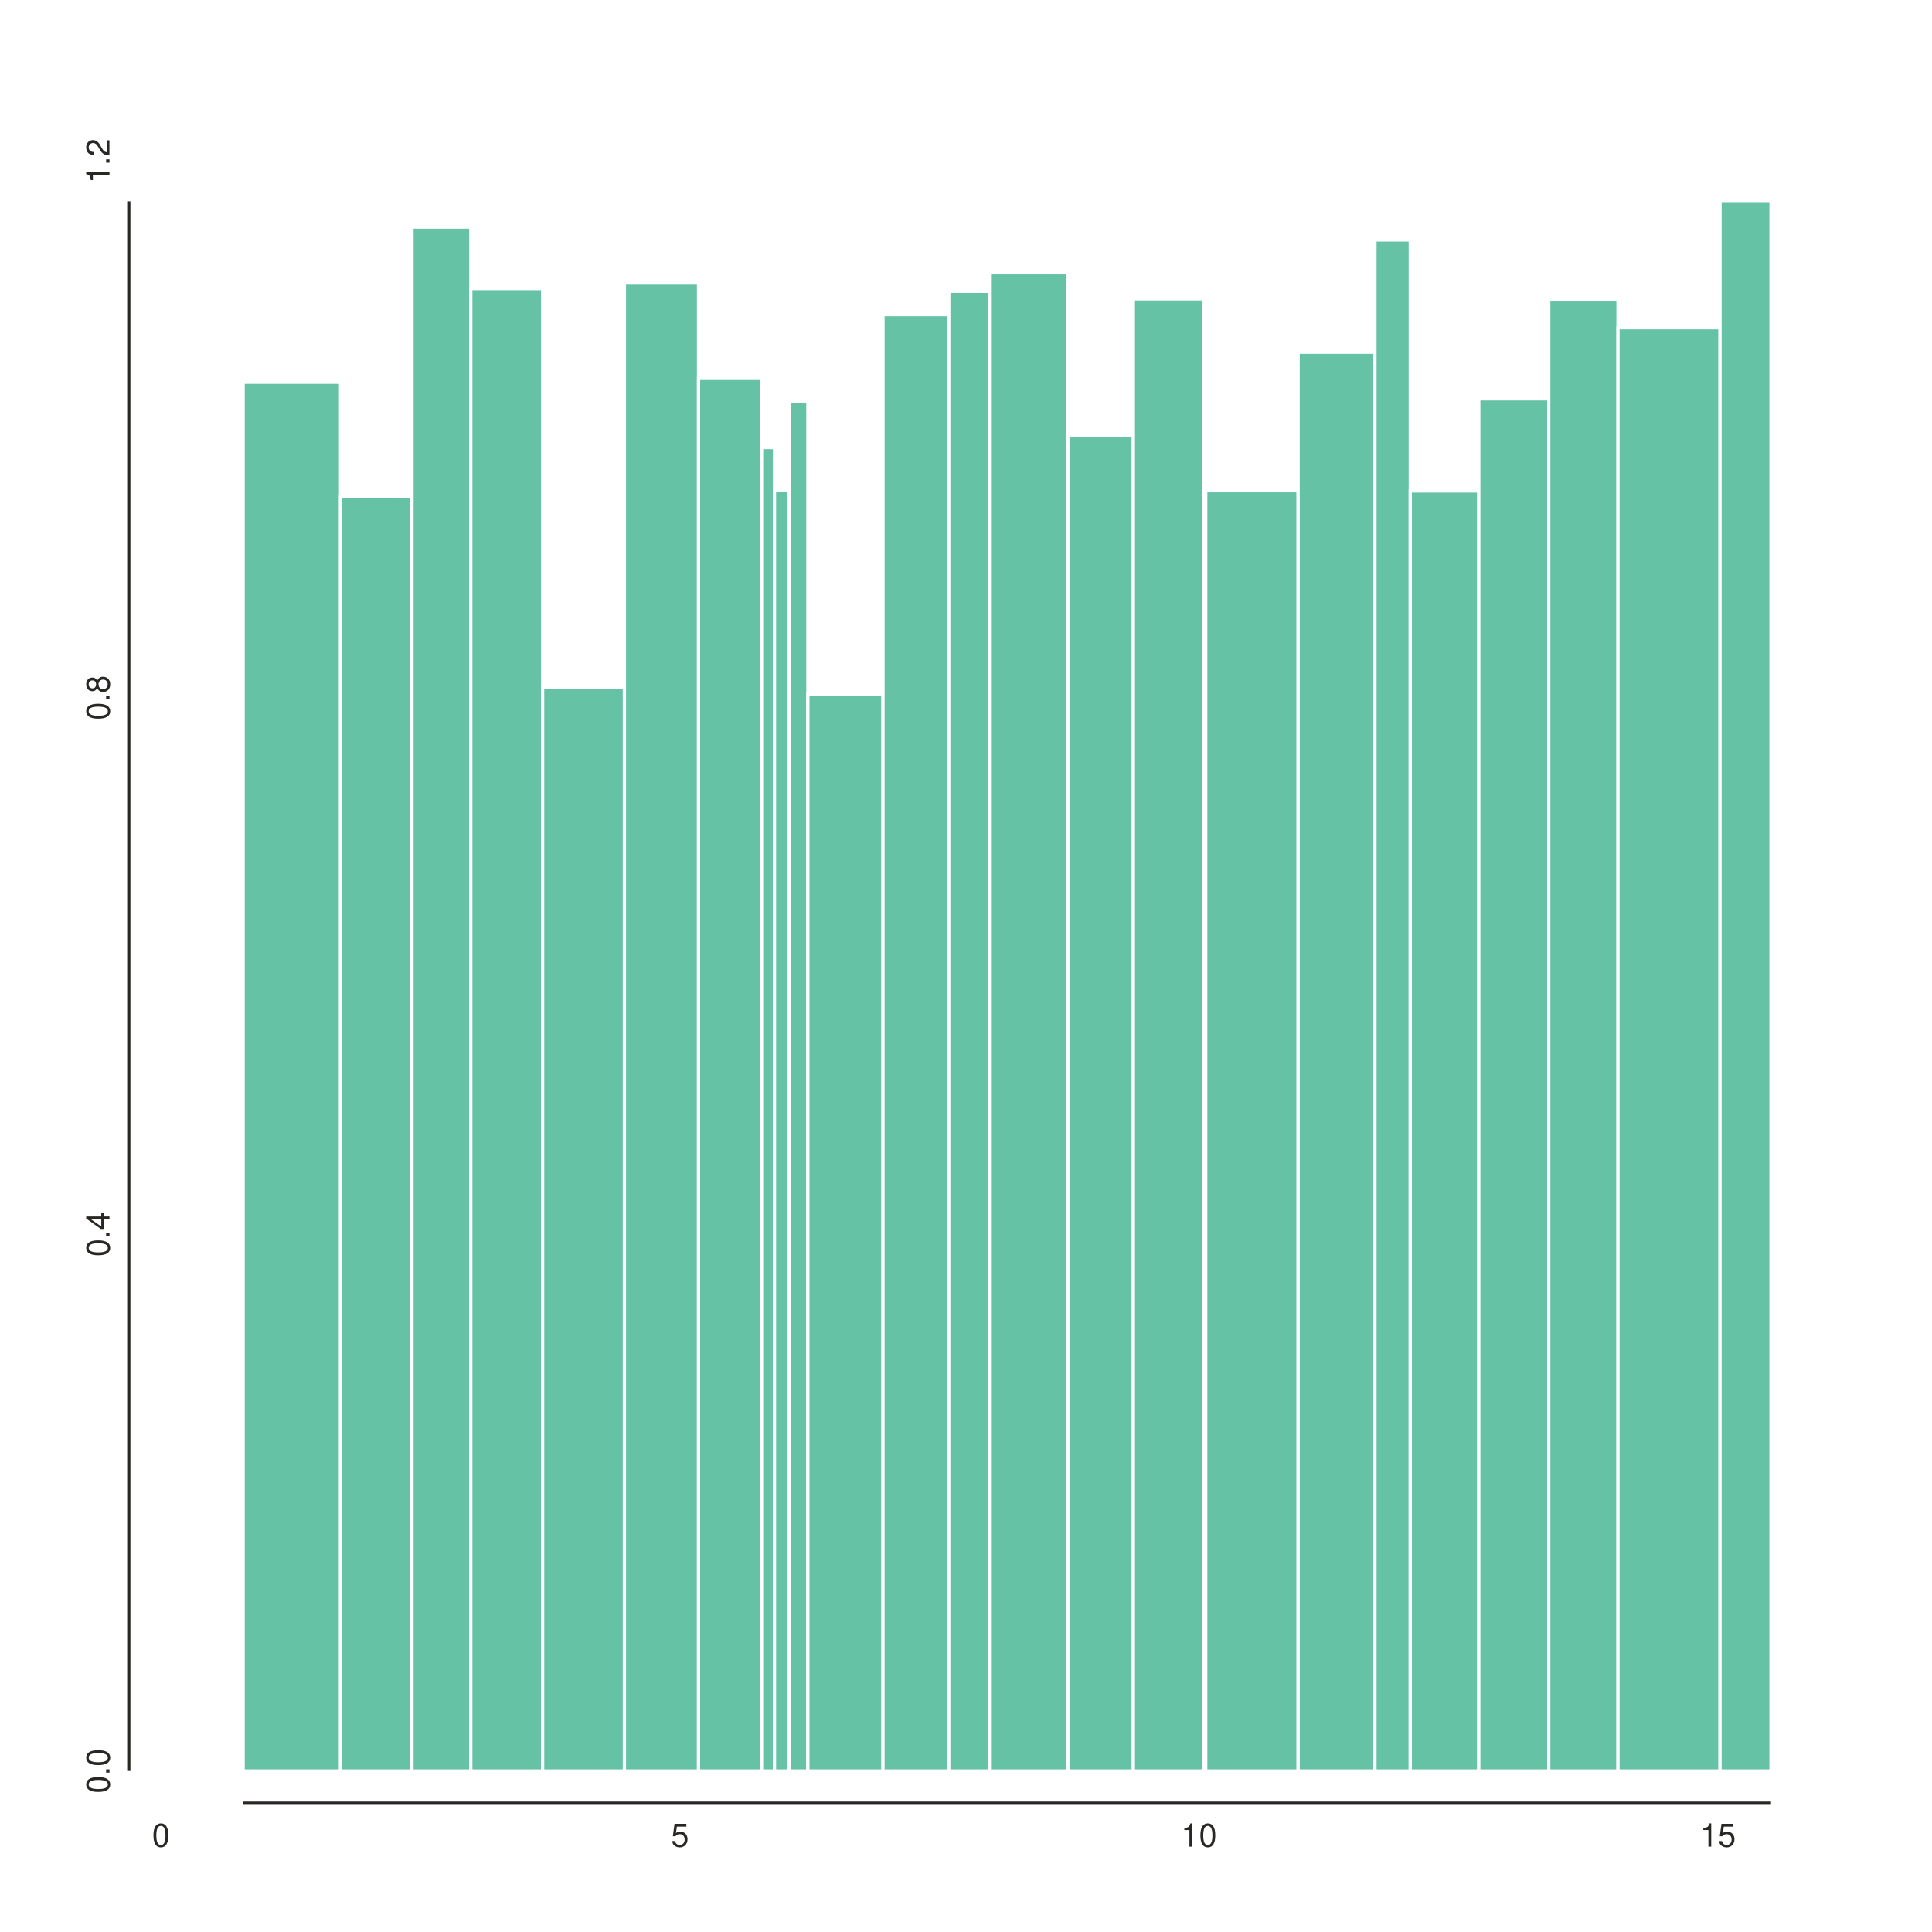
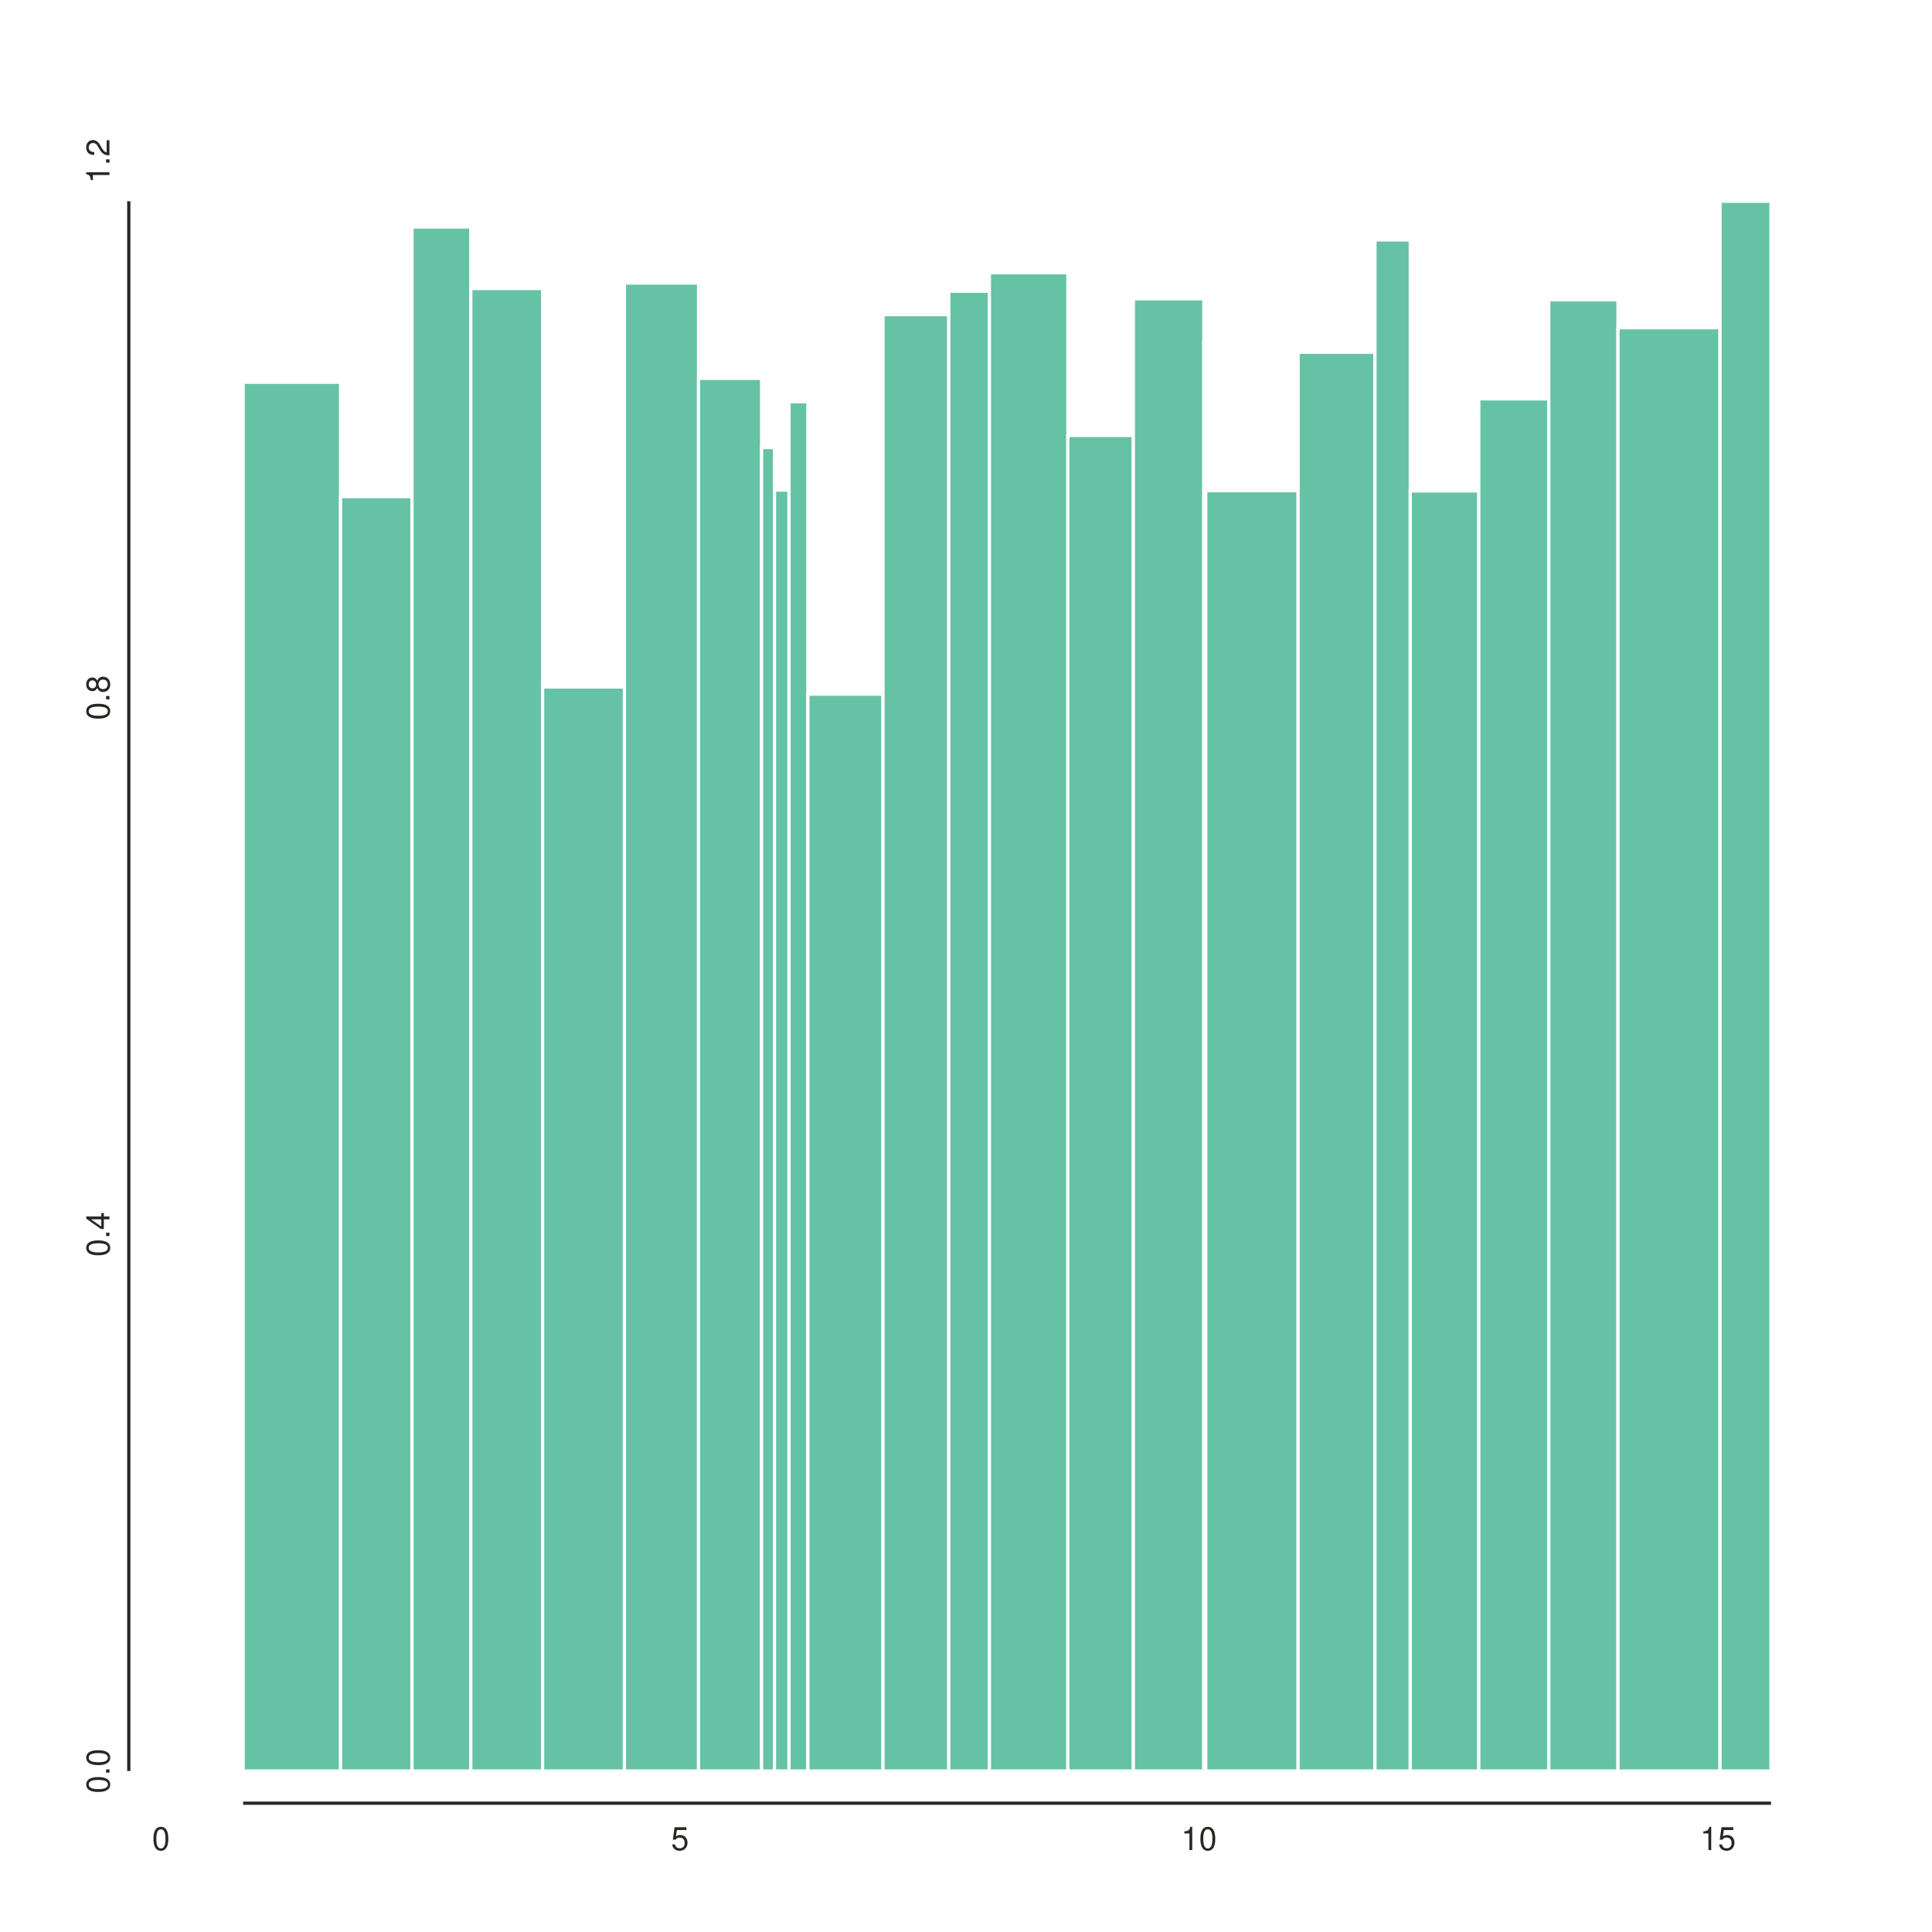
- <svg xmlns="http://www.w3.org/2000/svg" class="toyplot-canvas-Canvas" height="600px" id="t80ea35a8f9a548c6b05d064499b8f842" preserveAspectRatio="xMidYMid meet" style="background-color:transparent;fill:rgb(16.1%,15.3%,14.1%);fill-opacity:1.0;font-family:Helvetica;font-size:12px;opacity:1.0;stroke:rgb(16.1%,15.3%,14.1%);stroke-opacity:1.0;stroke-width:1.0" viewBox="0 0 600 600" width="600px">
-   <g class="toyplot-coordinates-Cartesian" id="td6ba6b74eb484bd8b74aa9d9e43467fc">
-     <clipPath id="te0a479910cf54d9f93390f3bb4091054">
+ <svg xmlns="http://www.w3.org/2000/svg" class="toyplot-canvas-Canvas" height="600px" id="t323eef5cb768457a88582b6af4883237" preserveAspectRatio="xMidYMid meet" style="background-color:transparent;fill:rgb(16.1%,15.3%,14.1%);fill-opacity:1.0;font-family:Helvetica;font-size:12px;opacity:1.0;stroke:rgb(16.1%,15.3%,14.1%);stroke-opacity:1.0;stroke-width:1.0" viewBox="0 0 600 600" width="600px">
+   <g class="toyplot-coordinates-Cartesian" id="tb1f1319094664a7b8739333174efa76d">
+     <clipPath id="tab0309369afc42bb9626414c692059da">
      <rect height="520.0" width="520.0" x="40.0" y="40.0" />
    </clipPath>
-     <g clip-path="url(#te0a479910cf54d9f93390f3bb4091054)">
-       <g class="toyplot-mark-BarMagnitudes" id="tb080cdbb403940f5aed3156063913a9a" style="stroke:rgb(100%,100%,100%);stroke-opacity:1.0;stroke-width:1.0">
+     <g clip-path="url(#tab0309369afc42bb9626414c692059da)">
+       <g class="toyplot-mark-BarMagnitudes" id="t7c0d27e79d8641c3b91f1c6302a3f1b0" style="stroke:rgb(100%,100%,100%);stroke-opacity:1.0;stroke-width:1.0">
        <g class="toyplot-Series">
          <rect class="toyplot-Datum" height="431.297" style="fill:rgb(40%,76.1%,64.7%);fill-opacity:1.0;opacity:1.0;stroke:rgb(100%,100%,100%);stroke-opacity:1.0;stroke-width:1.0" width="30.263" x="75.507" y="118.703" />
          <rect class="toyplot-Datum" height="395.769" style="fill:rgb(40%,76.1%,64.7%);fill-opacity:1.0;opacity:1.0;stroke:rgb(100%,100%,100%);stroke-opacity:1.0;stroke-width:1.0" width="22.181" x="105.77" y="154.231" />
          <rect class="toyplot-Datum" height="479.499" style="fill:rgb(40%,76.1%,64.7%);fill-opacity:1.0;opacity:1.0;stroke:rgb(100%,100%,100%);stroke-opacity:1.0;stroke-width:1.0" width="18.259" x="127.951" y="70.501" />
          <rect class="toyplot-Datum" height="460.398" style="fill:rgb(40%,76.1%,64.7%);fill-opacity:1.0;opacity:1.0;stroke:rgb(100%,100%,100%);stroke-opacity:1.0;stroke-width:1.0" width="22.309" x="146.211" y="89.602" />
          <rect class="toyplot-Datum" height="336.644" style="fill:rgb(40%,76.1%,64.7%);fill-opacity:1.0;opacity:1.0;stroke:rgb(100%,100%,100%);stroke-opacity:1.0;stroke-width:1.0" width="25.402" x="168.52" y="213.356" />
          <rect class="toyplot-Datum" height="462.111" style="fill:rgb(40%,76.1%,64.7%);fill-opacity:1.0;opacity:1.0;stroke:rgb(100%,100%,100%);stroke-opacity:1.0;stroke-width:1.0" width="23.016" x="193.921" y="87.889" />
          <rect class="toyplot-Datum" height="432.495" style="fill:rgb(40%,76.1%,64.7%);fill-opacity:1.0;opacity:1.0;stroke:rgb(100%,100%,100%);stroke-opacity:1.0;stroke-width:1.0" width="19.585" x="216.937" y="117.505" />
          <rect class="toyplot-Datum" height="411.013" style="fill:rgb(40%,76.1%,64.7%);fill-opacity:1.0;opacity:1.0;stroke:rgb(100%,100%,100%);stroke-opacity:1.0;stroke-width:1.0" width="3.998" x="236.522" y="138.987" />
          <rect class="toyplot-Datum" height="397.794" style="fill:rgb(40%,76.1%,64.7%);fill-opacity:1.0;opacity:1.0;stroke:rgb(100%,100%,100%);stroke-opacity:1.0;stroke-width:1.0" width="4.515" x="240.521" y="152.206" />
          <rect class="toyplot-Datum" height="425.232" style="fill:rgb(40%,76.1%,64.7%);fill-opacity:1.0;opacity:1.0;stroke:rgb(100%,100%,100%);stroke-opacity:1.0;stroke-width:1.0" width="5.86" x="245.035" y="124.768" />
          <rect class="toyplot-Datum" height="334.423" style="fill:rgb(40%,76.1%,64.7%);fill-opacity:1.0;opacity:1.0;stroke:rgb(100%,100%,100%);stroke-opacity:1.0;stroke-width:1.0" width="23.329" x="250.895" y="215.577" />
          <rect class="toyplot-Datum" height="452.296" style="fill:rgb(40%,76.1%,64.7%);fill-opacity:1.0;opacity:1.0;stroke:rgb(100%,100%,100%);stroke-opacity:1.0;stroke-width:1.0" width="20.433" x="274.224" y="97.704" />
          <rect class="toyplot-Datum" height="459.552" style="fill:rgb(40%,76.1%,64.7%);fill-opacity:1.0;opacity:1.0;stroke:rgb(100%,100%,100%);stroke-opacity:1.0;stroke-width:1.0" width="12.604" x="294.657" y="90.448" />
          <rect class="toyplot-Datum" height="465.29" style="fill:rgb(40%,76.1%,64.7%);fill-opacity:1.0;opacity:1.0;stroke:rgb(100%,100%,100%);stroke-opacity:1.0;stroke-width:1.0" width="24.374" x="307.262" y="84.71" />
          <rect class="toyplot-Datum" height="414.766" style="fill:rgb(40%,76.1%,64.7%);fill-opacity:1.0;opacity:1.0;stroke:rgb(100%,100%,100%);stroke-opacity:1.0;stroke-width:1.0" width="20.338" x="331.636" y="135.234" />
          <rect class="toyplot-Datum" height="457.208" style="fill:rgb(40%,76.1%,64.7%);fill-opacity:1.0;opacity:1.0;stroke:rgb(100%,100%,100%);stroke-opacity:1.0;stroke-width:1.0" width="21.885" x="351.974" y="92.792" />
          <rect class="toyplot-Datum" height="443.425" style="fill:rgb(40%,76.1%,64.7%);fill-opacity:1.0;opacity:1.0;stroke:rgb(100%,100%,100%);stroke-opacity:1.0;stroke-width:1.0" width="0.598" x="373.859" y="106.575" />
          <rect class="toyplot-Datum" height="397.609" style="fill:rgb(40%,76.1%,64.7%);fill-opacity:1.0;opacity:1.0;stroke:rgb(100%,100%,100%);stroke-opacity:1.0;stroke-width:1.0" width="28.687" x="374.457" y="152.391" />
          <rect class="toyplot-Datum" height="440.618" style="fill:rgb(40%,76.1%,64.7%);fill-opacity:1.0;opacity:1.0;stroke:rgb(100%,100%,100%);stroke-opacity:1.0;stroke-width:1.0" width="23.861" x="403.144" y="109.382" />
          <rect class="toyplot-Datum" height="475.489" style="fill:rgb(40%,76.1%,64.7%);fill-opacity:1.0;opacity:1.0;stroke:rgb(100%,100%,100%);stroke-opacity:1.0;stroke-width:1.0" width="10.965" x="427.005" y="74.511" />
          <rect class="toyplot-Datum" height="397.534" style="fill:rgb(40%,76.1%,64.7%);fill-opacity:1.0;opacity:1.0;stroke:rgb(100%,100%,100%);stroke-opacity:1.0;stroke-width:1.0" width="21.278" x="437.97" y="152.466" />
          <rect class="toyplot-Datum" height="426.132" style="fill:rgb(40%,76.1%,64.7%);fill-opacity:1.0;opacity:1.0;stroke:rgb(100%,100%,100%);stroke-opacity:1.0;stroke-width:1.0" width="21.733" x="459.248" y="123.868" />
          <rect class="toyplot-Datum" height="456.89" style="fill:rgb(40%,76.1%,64.7%);fill-opacity:1.0;opacity:1.0;stroke:rgb(100%,100%,100%);stroke-opacity:1.0;stroke-width:1.0" width="21.497" x="480.982" y="93.11" />
          <rect class="toyplot-Datum" height="448.218" style="fill:rgb(40%,76.1%,64.7%);fill-opacity:1.0;opacity:1.0;stroke:rgb(100%,100%,100%);stroke-opacity:1.0;stroke-width:1.0" width="31.697" x="502.479" y="101.782" />
          <rect class="toyplot-Datum" height="487.506" style="fill:rgb(40%,76.1%,64.7%);fill-opacity:1.0;opacity:1.0;stroke:rgb(100%,100%,100%);stroke-opacity:1.0;stroke-width:1.0" width="15.824" x="534.176" y="62.494" />
        </g>
      </g>
    </g>
-     <g class="toyplot-coordinates-Axis" id="tc605518f020442d8a0e279e29fe91bff" transform="translate(50.0,550.0)translate(0,10.0)">
+     <g class="toyplot-coordinates-Axis" id="t6d282ba214924952997e7a7cae381882" transform="translate(50.0,550.0)translate(0,10.0)">
      <line style="" x1="25.507" x2="500.0" y1="0" y2="0" />
      <g>
-         <text style="font-weight:normal;stroke:none;text-anchor:middle" transform="translate(0.0,6)translate(0,7.5)">
-           <tspan style="font-size:10.0px">0</tspan>
-         </text>
-         <text style="font-weight:normal;stroke:none;text-anchor:middle" transform="translate(161.1759,6)translate(0,7.5)">
-           <tspan style="font-size:10.0px">5</tspan>
-         </text>
-         <text style="font-weight:normal;stroke:none;text-anchor:middle" transform="translate(322.3518,6)translate(0,7.5)">
-           <tspan style="font-size:10.0px">10</tspan>
-         </text>
-         <text style="font-weight:normal;stroke:none;text-anchor:middle" transform="translate(483.5277,6)translate(0,7.5)">
-           <tspan style="font-size:10.0px">15</tspan>
-         </text>
+         <g transform="translate(0.0,6)">
+           <text style="fill:rgb(16.1%,15.3%,14.1%);fill-opacity:1.0;font-family:helvetica;font-size:10.0;font-weight:normal;stroke:none;vertical-align:baseline;white-space:pre" x="-2.78" y="8.555">0</text>
+         </g>
+         <g transform="translate(161.1759,6)">
+           <text style="fill:rgb(16.1%,15.3%,14.1%);fill-opacity:1.0;font-family:helvetica;font-size:10.0;font-weight:normal;stroke:none;vertical-align:baseline;white-space:pre" x="-2.78" y="8.555">5</text>
+         </g>
+         <g transform="translate(322.3518,6)">
+           <text style="fill:rgb(16.1%,15.3%,14.1%);fill-opacity:1.0;font-family:helvetica;font-size:10.0;font-weight:normal;stroke:none;vertical-align:baseline;white-space:pre" x="-5.56" y="8.555">10</text>
+         </g>
+         <g transform="translate(483.5277,6)">
+           <text style="fill:rgb(16.1%,15.3%,14.1%);fill-opacity:1.0;font-family:helvetica;font-size:10.0;font-weight:normal;stroke:none;vertical-align:baseline;white-space:pre" x="-5.56" y="8.555">15</text>
+         </g>
      </g>
      <g class="toyplot-coordinates-Axis-coordinates" style="visibility:hidden" transform="">
        <line style="stroke:rgb(43.9%,50.2%,56.5%);stroke-opacity:1.0;stroke-width:1.0" x1="0" x2="0" y1="-3.0" y2="4.5" />
        <text style="alignment-baseline:alphabetic;fill:rgb(43.9%,50.2%,56.5%);fill-opacity:1.0;font-size:10px;font-weight:normal;stroke:none;text-anchor:middle" x="0" y="-6" />
      </g>
    </g>
-     <g class="toyplot-coordinates-Axis" id="t327af6da295a4fc89791a599813f0ba5" transform="translate(50.0,550.0)rotate(-90.0)translate(0,-10.0)">
+     <g class="toyplot-coordinates-Axis" id="t4c0671535eee4b5e9db898bd140cd369" transform="translate(50.0,550.0)rotate(-90.0)translate(0,-10.0)">
      <line style="" x1="0" x2="487.506" y1="0" y2="0" />
      <g>
-         <text style="font-weight:normal;stroke:none;text-anchor:middle" transform="translate(0.0,-6)">
-           <tspan style="font-size:10.0px">0.0</tspan>
-         </text>
-         <text style="font-weight:normal;stroke:none;text-anchor:middle" transform="translate(166.6667,-6)">
-           <tspan style="font-size:10.0px">0.4</tspan>
-         </text>
-         <text style="font-weight:normal;stroke:none;text-anchor:middle" transform="translate(333.3333,-6)">
-           <tspan style="font-size:10.0px">0.8</tspan>
-         </text>
-         <text style="font-weight:normal;stroke:none;text-anchor:middle" transform="translate(500.0,-6)">
-           <tspan style="font-size:10.0px">1.2</tspan>
-         </text>
+         <g transform="translate(0.0,-6)">
+           <text style="fill:rgb(16.1%,15.3%,14.1%);fill-opacity:1.0;font-family:helvetica;font-size:10.0;font-weight:normal;stroke:none;vertical-align:baseline;white-space:pre" x="-6.95" y="-4.4408920985e-16">0.0</text>
+         </g>
+         <g transform="translate(166.6667,-6)">
+           <text style="fill:rgb(16.1%,15.3%,14.1%);fill-opacity:1.0;font-family:helvetica;font-size:10.0;font-weight:normal;stroke:none;vertical-align:baseline;white-space:pre" x="-6.95" y="-4.4408920985e-16">0.4</text>
+         </g>
+         <g transform="translate(333.3333,-6)">
+           <text style="fill:rgb(16.1%,15.3%,14.1%);fill-opacity:1.0;font-family:helvetica;font-size:10.0;font-weight:normal;stroke:none;vertical-align:baseline;white-space:pre" x="-6.95" y="-4.4408920985e-16">0.8</text>
+         </g>
+         <g transform="translate(500.0,-6)">
+           <text style="fill:rgb(16.1%,15.3%,14.1%);fill-opacity:1.0;font-family:helvetica;font-size:10.0;font-weight:normal;stroke:none;vertical-align:baseline;white-space:pre" x="-6.95" y="-4.4408920985e-16">1.2</text>
+         </g>
      </g>
      <g class="toyplot-coordinates-Axis-coordinates" style="visibility:hidden" transform="">
        <line style="stroke:rgb(43.9%,50.2%,56.5%);stroke-opacity:1.0;stroke-width:1.0" x1="0" x2="0" y1="3.0" y2="-4.5" />
        <text style="alignment-baseline:hanging;fill:rgb(43.9%,50.2%,56.5%);fill-opacity:1.0;font-size:10px;font-weight:normal;stroke:none;text-anchor:middle" x="0" y="6" />
      </g>
    </g>
  </g>
</svg>
